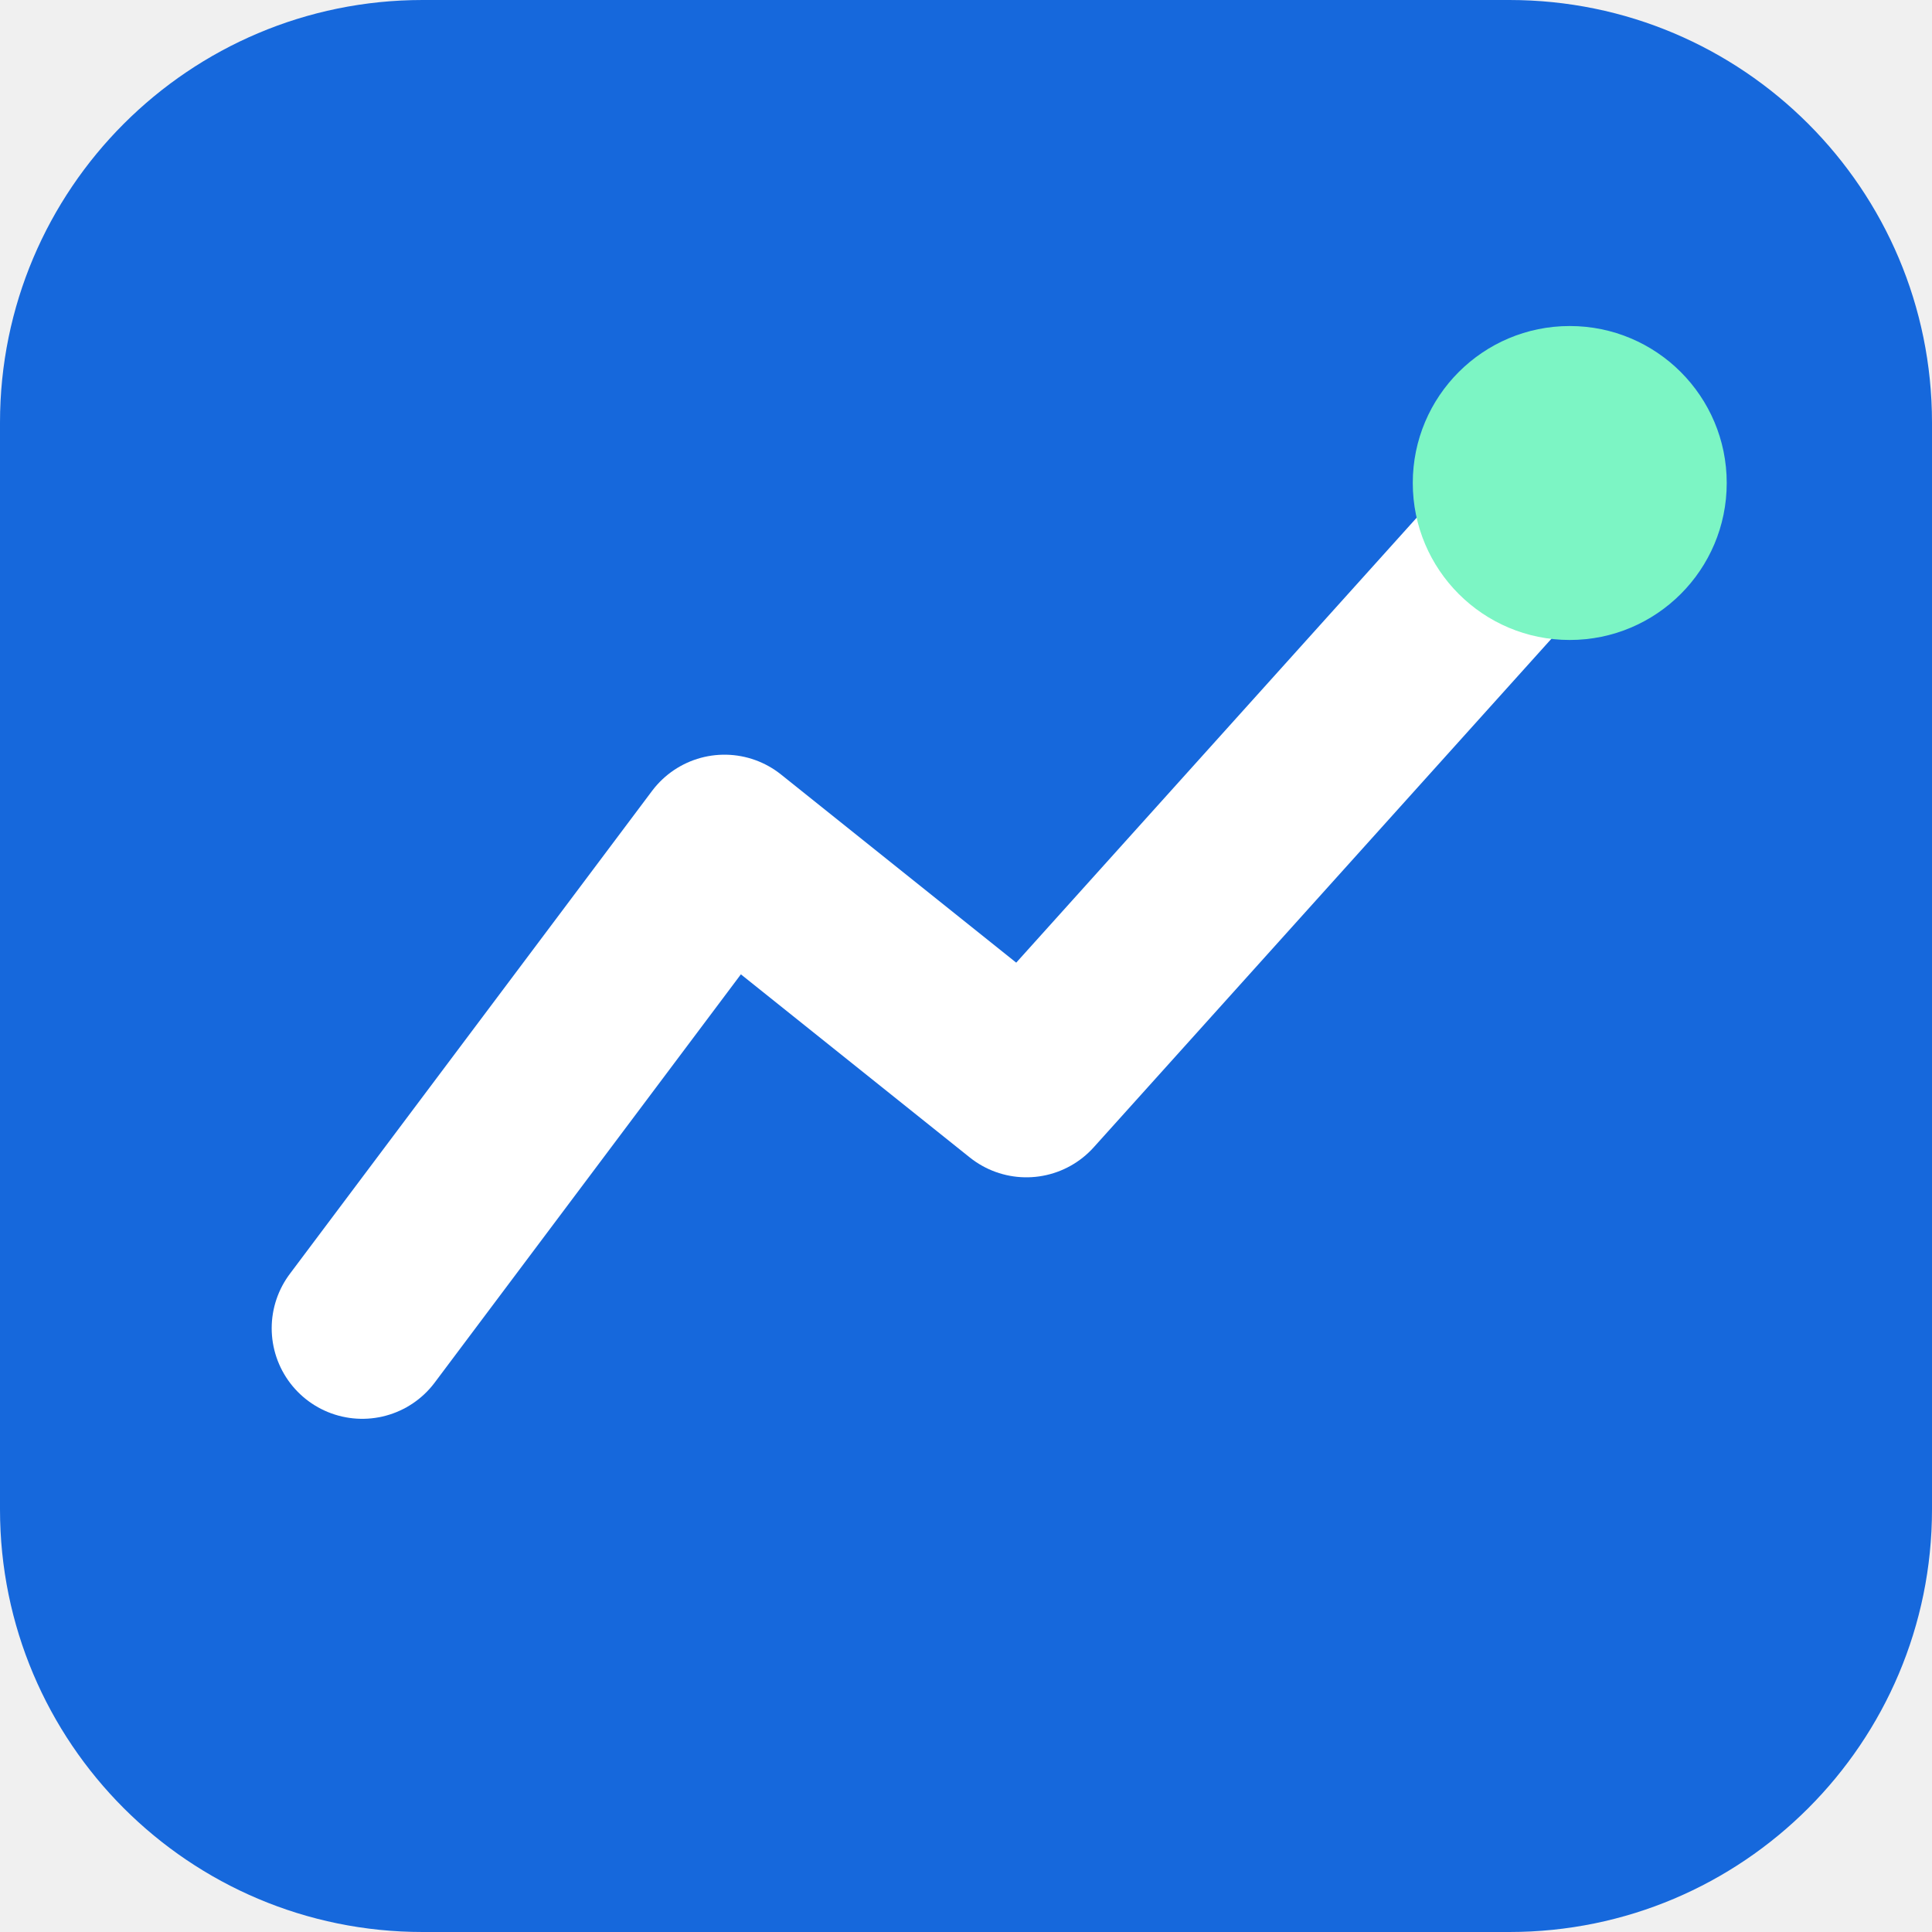
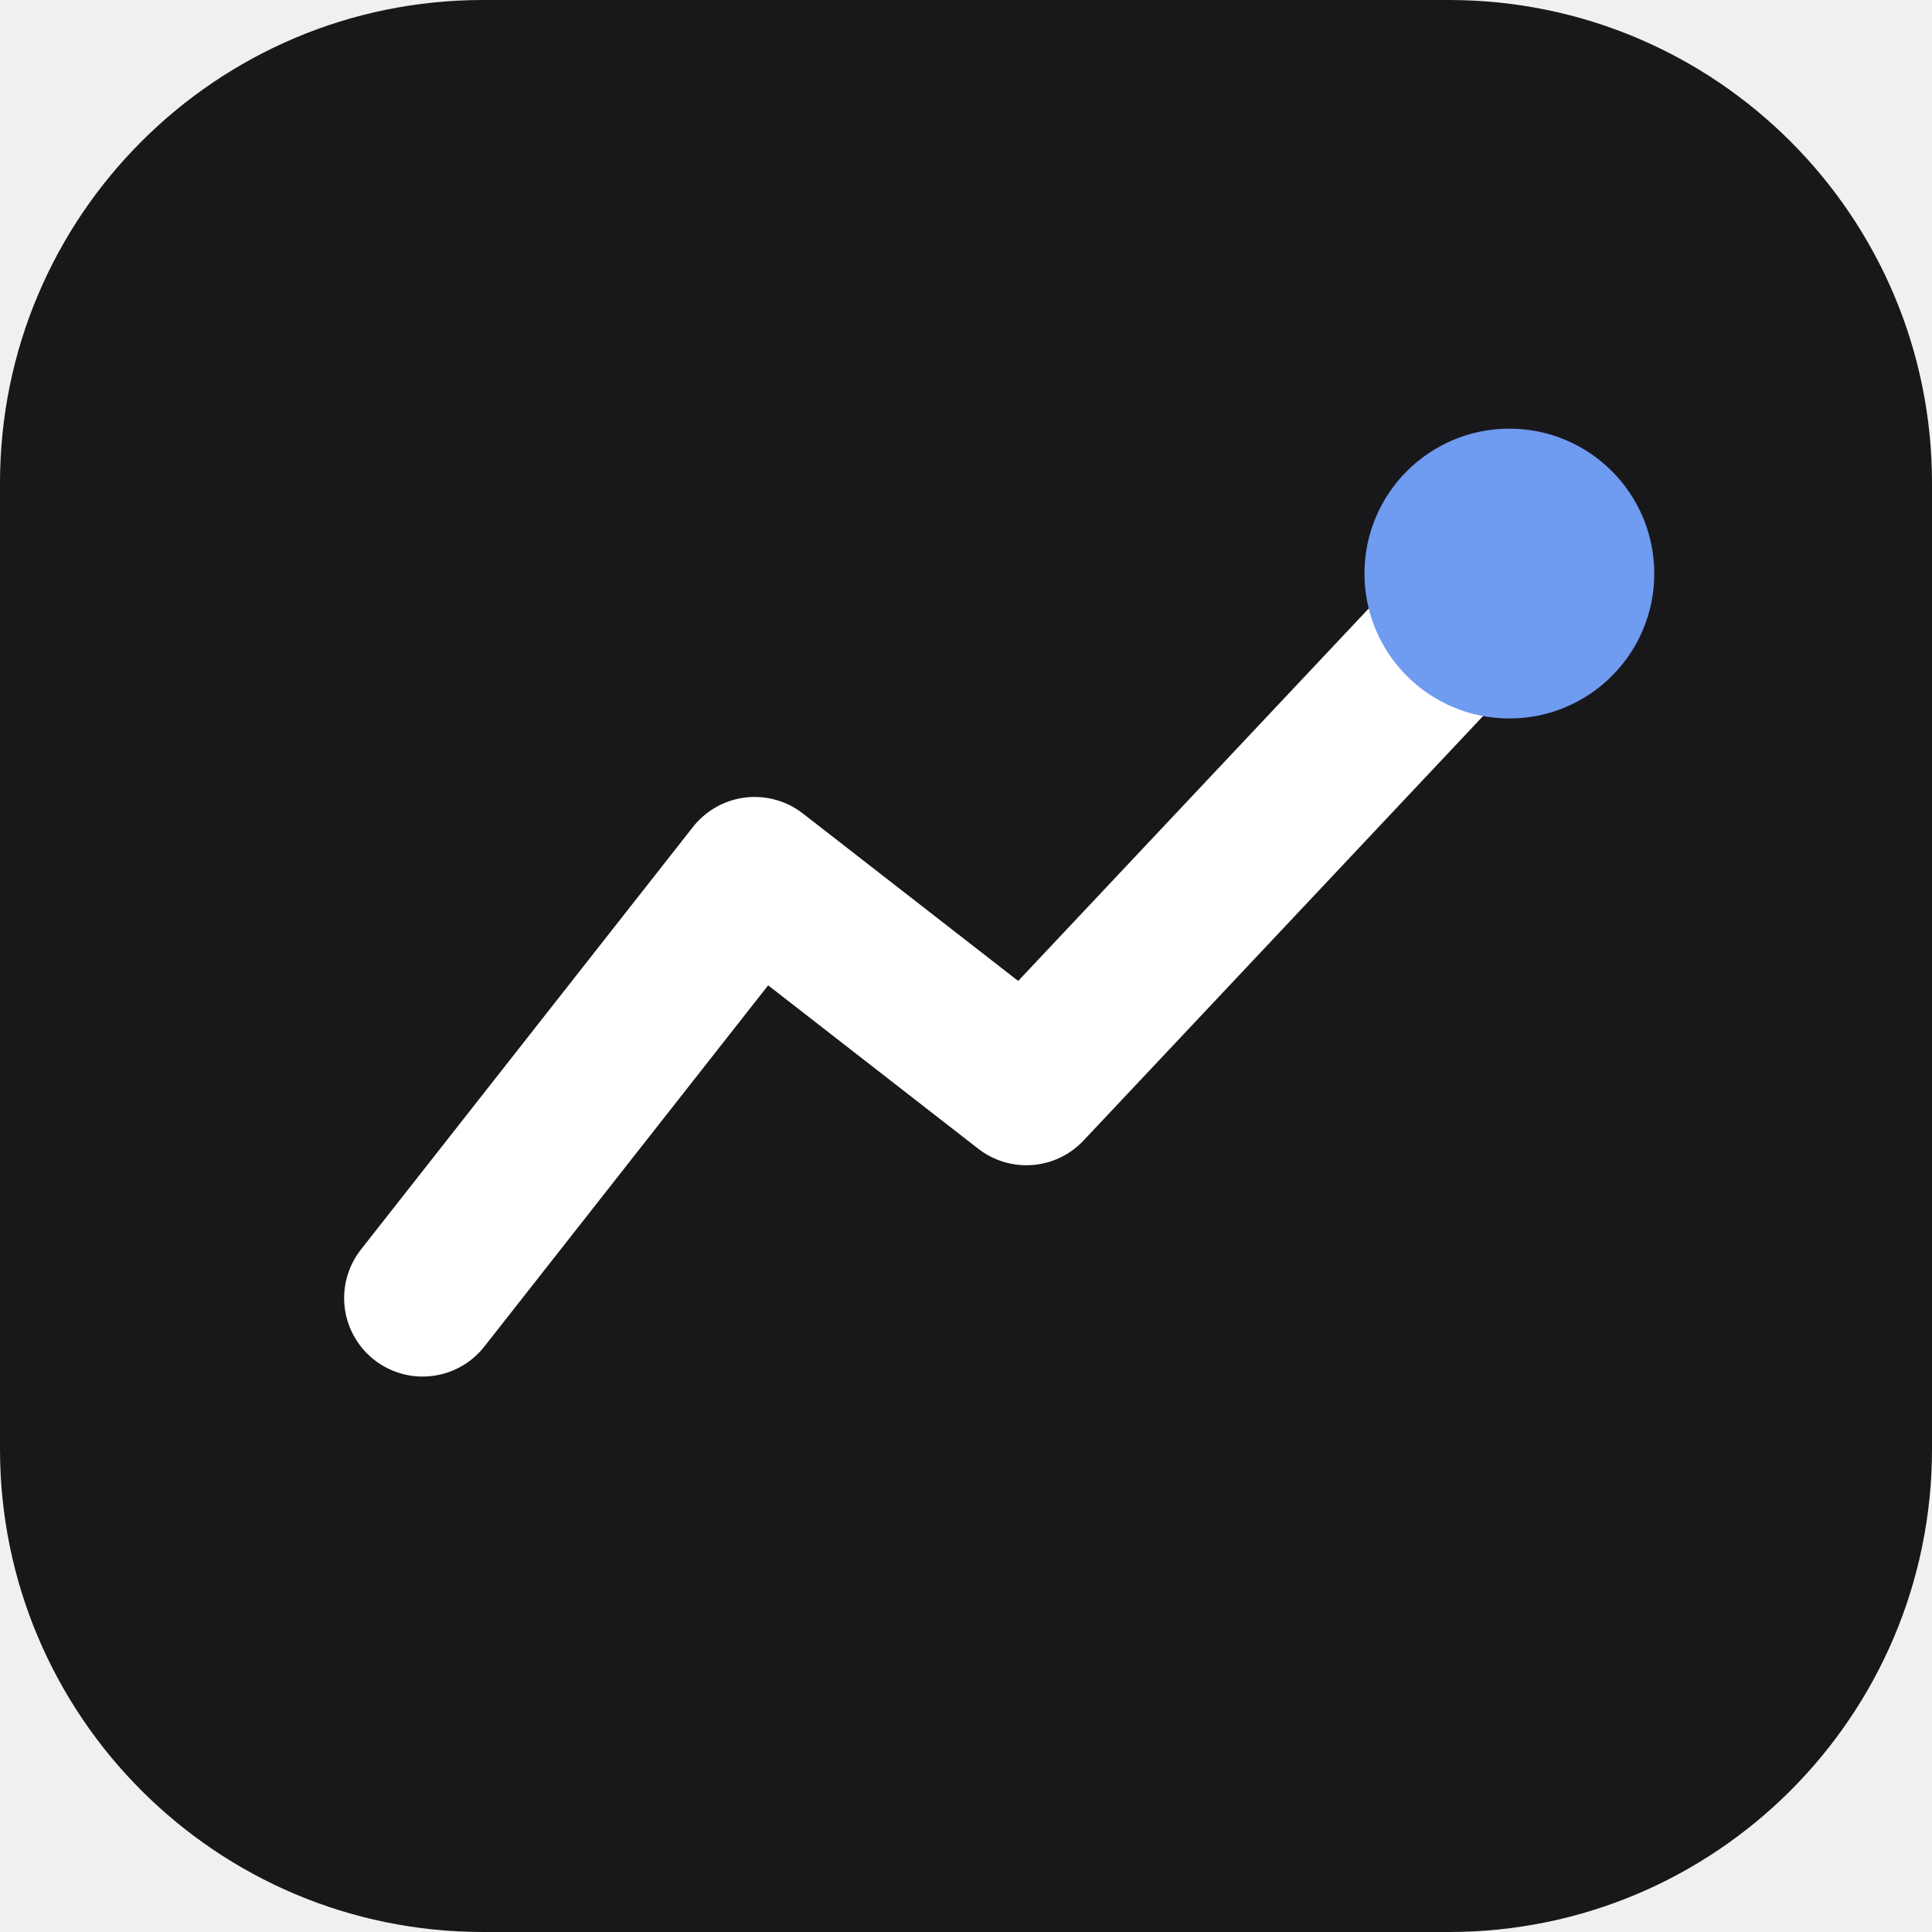
<svg xmlns="http://www.w3.org/2000/svg" viewBox="0 0 32 32">
-   <rect width="32" height="32" rx="7" fill="#1668dc" />
-   <path d="M6 22 L12 14 L17 18 L26 8" stroke="#fff" stroke-width="3" fill="none" stroke-linecap="round" stroke-linejoin="round" />
-   <circle cx="26" cy="8" r="2.6" fill="#7cf5c4" />
+   <rect width="32" height="32" rx="8" fill="#18181b" />
+   <path d="M7 21.5 L12.5 14.5 L17 18 L25 9.5" stroke="#fff" stroke-width="2.6" fill="none" stroke-linecap="round" stroke-linejoin="round" />
+   <circle cx="25" cy="9.5" r="2.4" fill="#6f9bf0" />
</svg>
